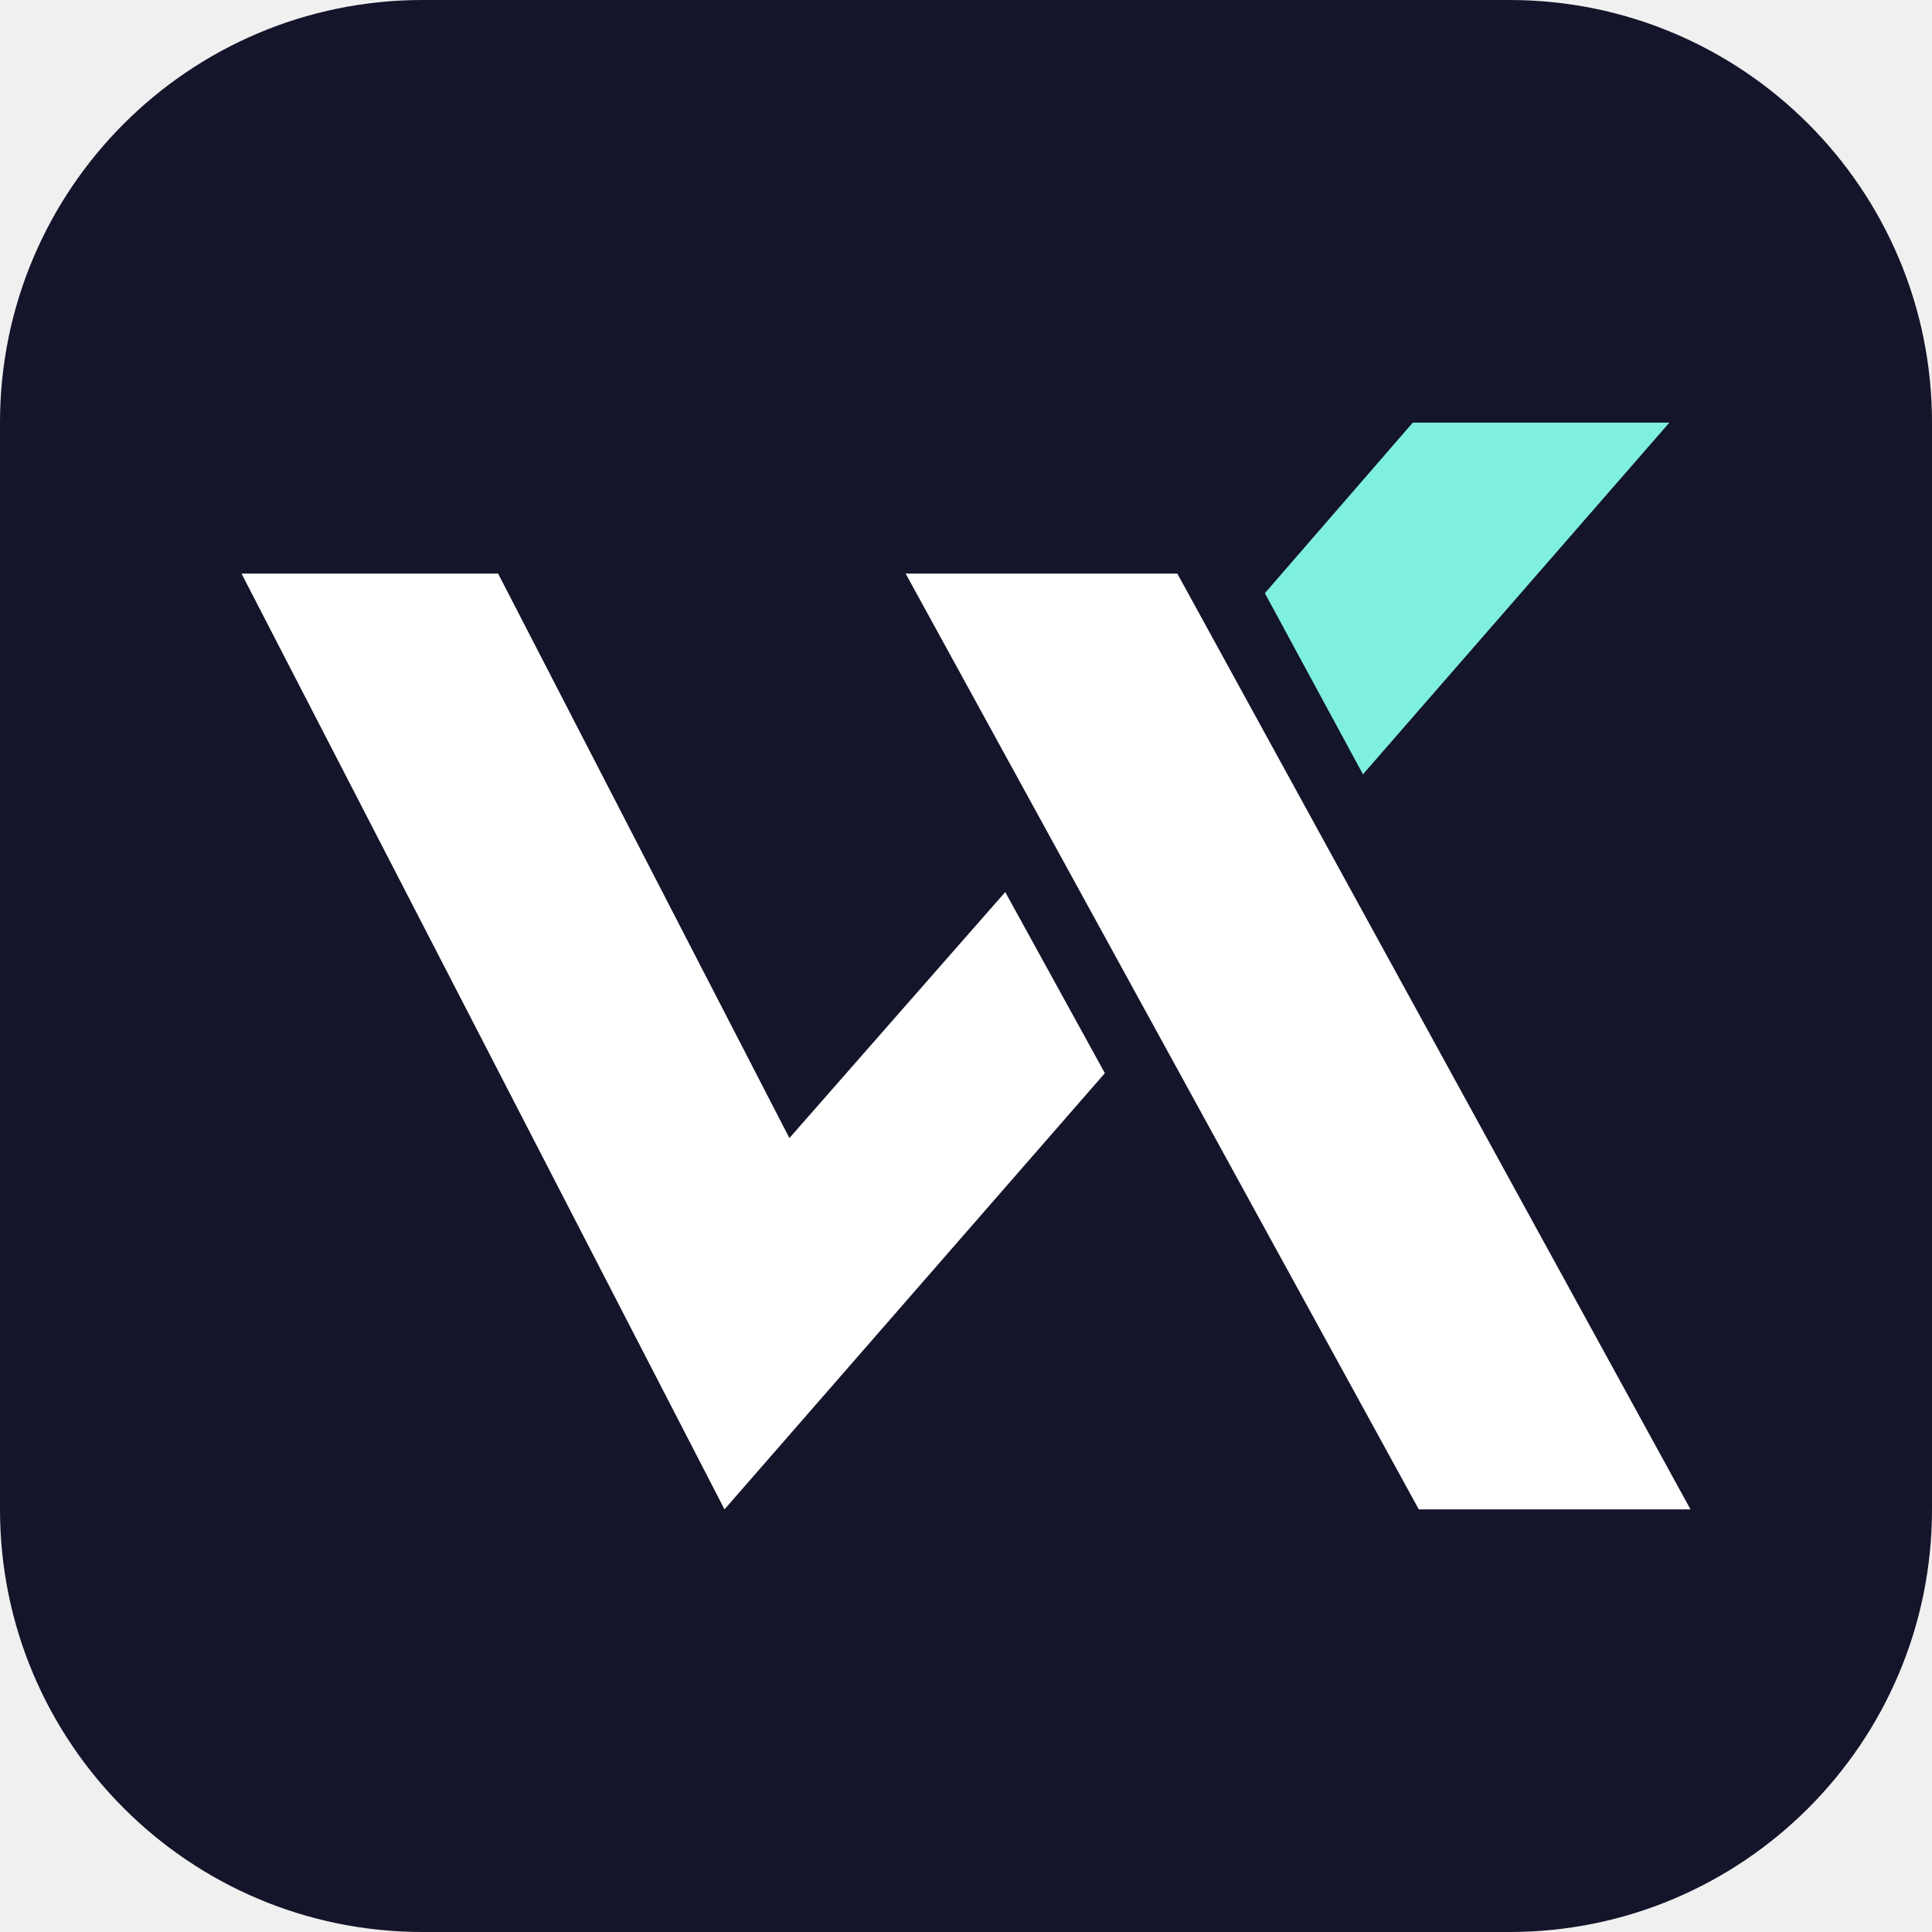
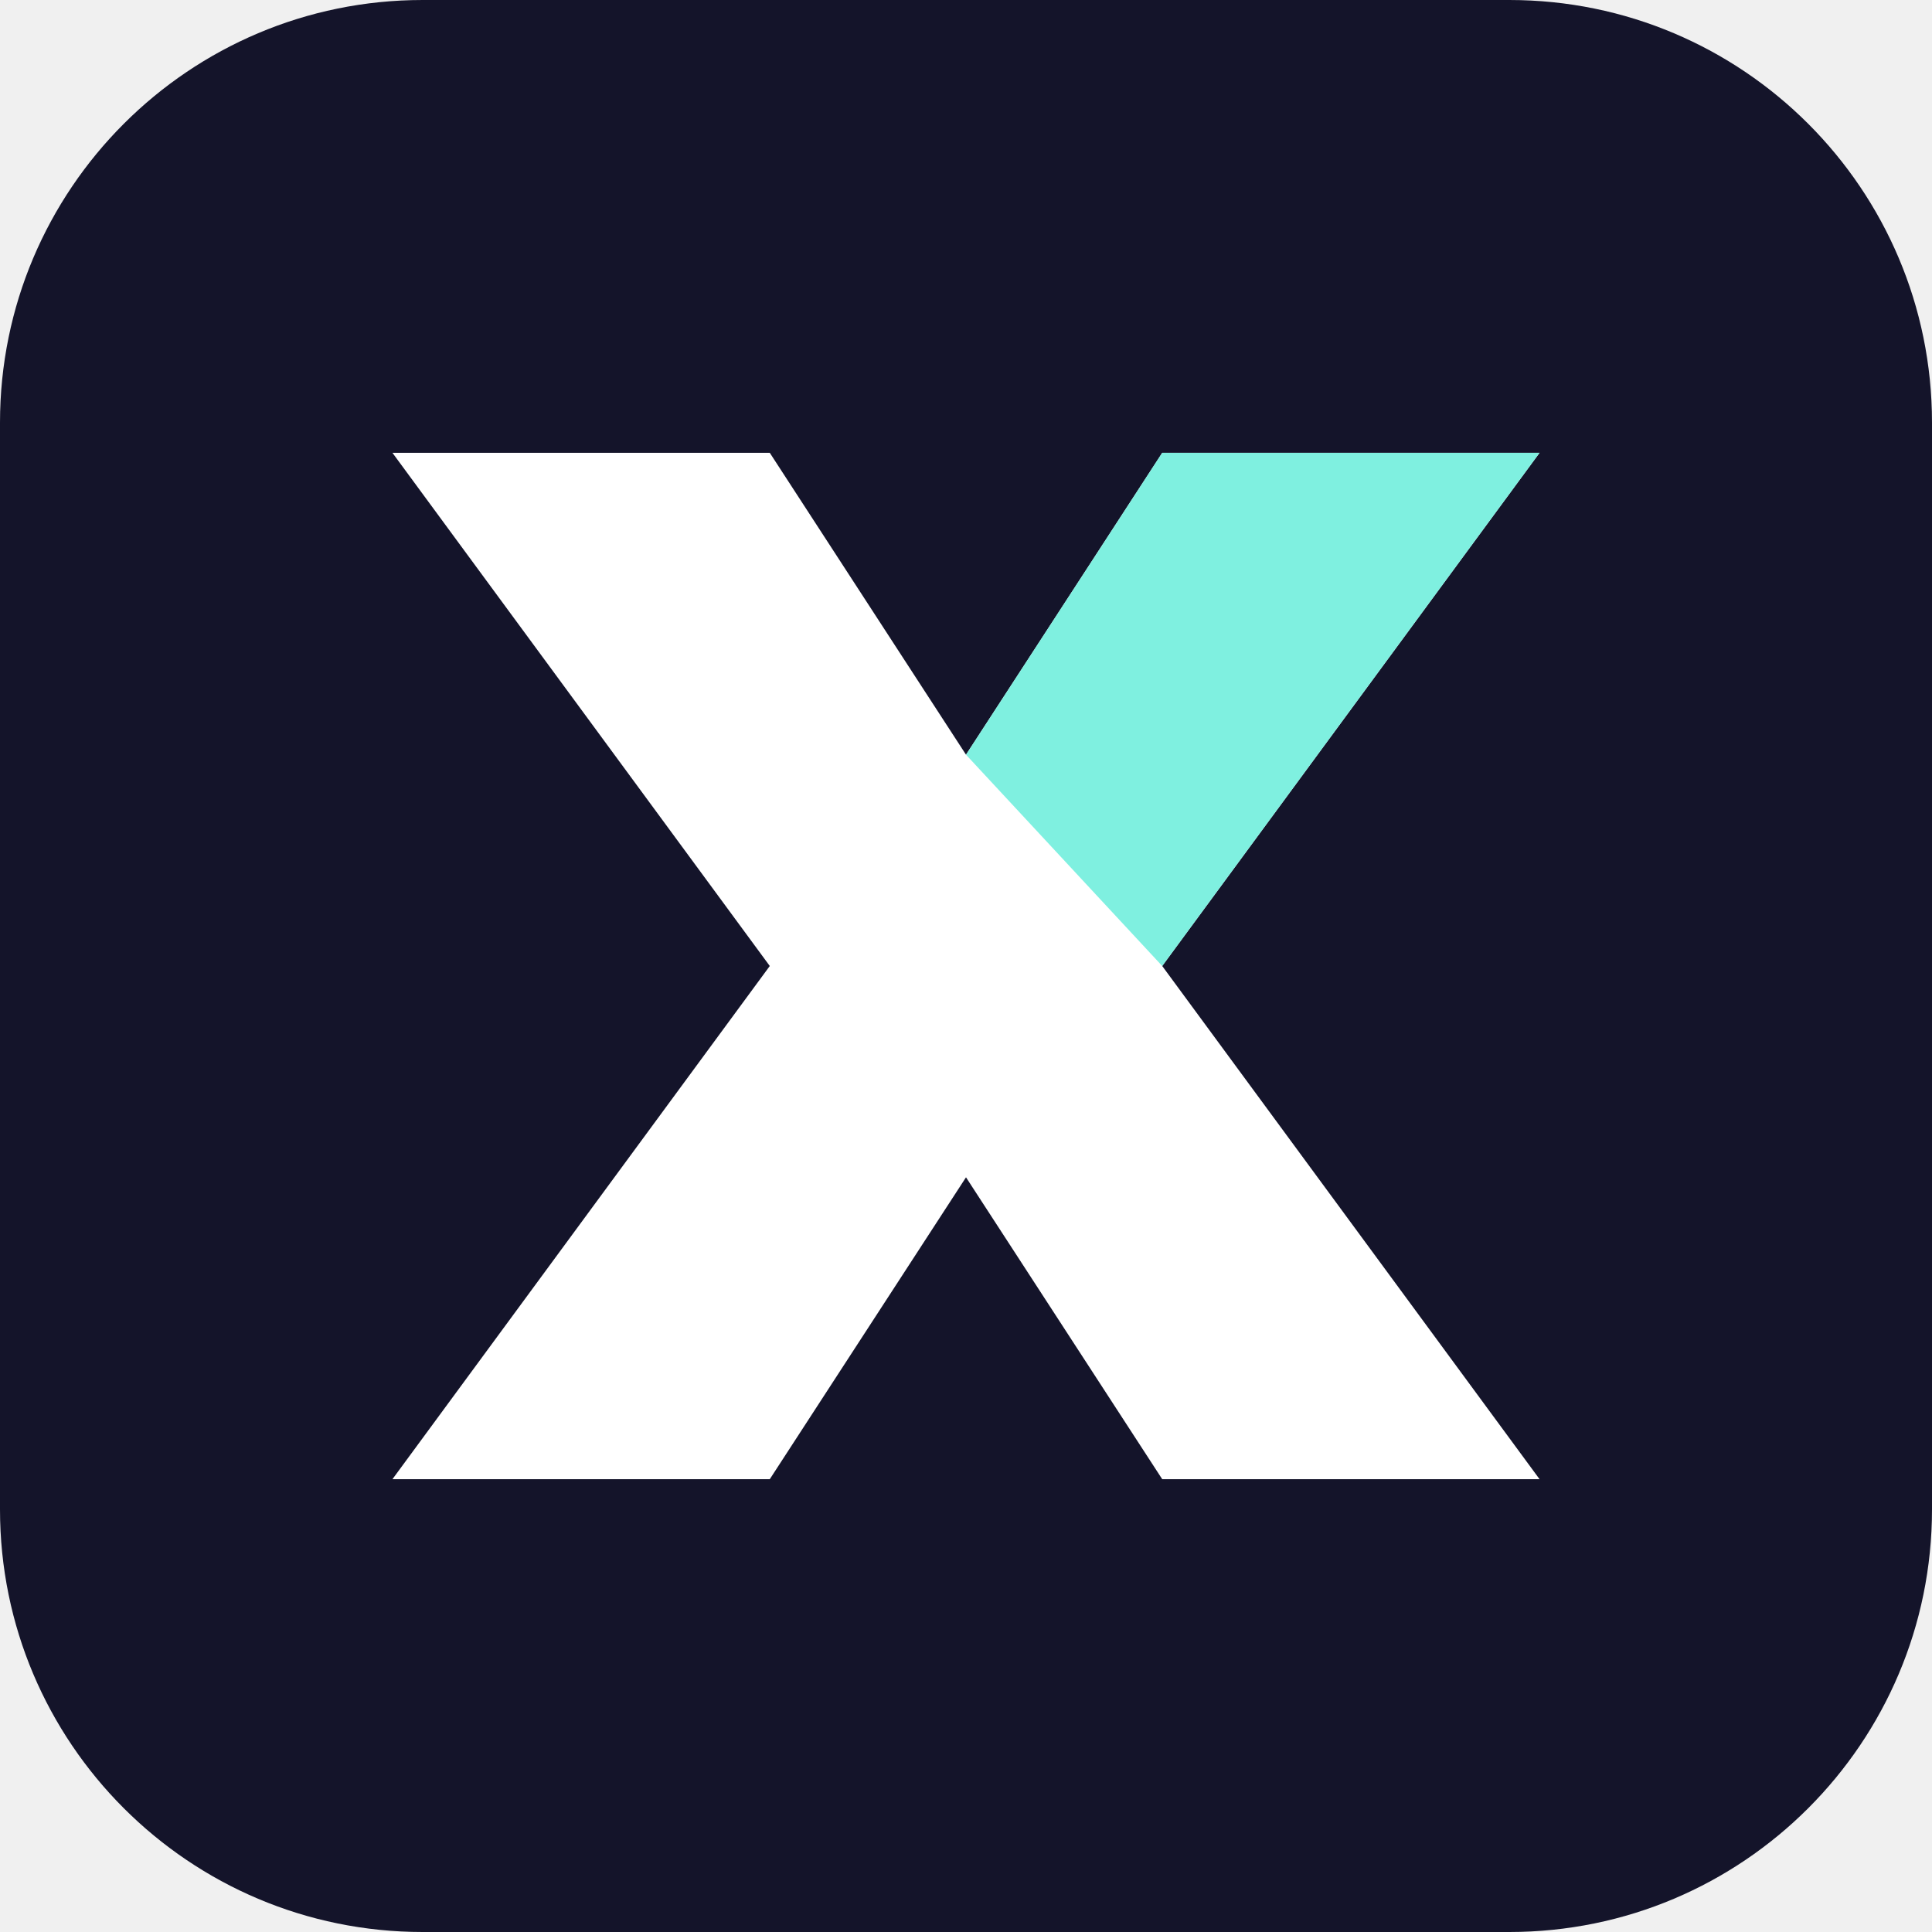
<svg xmlns="http://www.w3.org/2000/svg" viewBox="0 0 128 128">
  <rect width="128" height="128" rx="28" fill="#14142a" />
-   <g transform="translate(2 4)">
-     <path d="M14 34h17l19.300 37.400 14.300-16.300 6.600 12L46 96z" fill="#fff" />
-     <path d="M58 34h18l34 62H92z" fill="#fff" />
-     <path d="M91.600 24h17L88.300 47.300 81.800 35.300z" fill="#7ff0e0" />
-   </g>
+   <path d="M26 30h25l13 20 13-20h25L77 64l25 34H77L64 78 51 98H26l25-34z" fill="#ffffff" />
+   <path d="M77 30h25L77 64 64 50z" fill="#7ff0e0" />
</svg>
